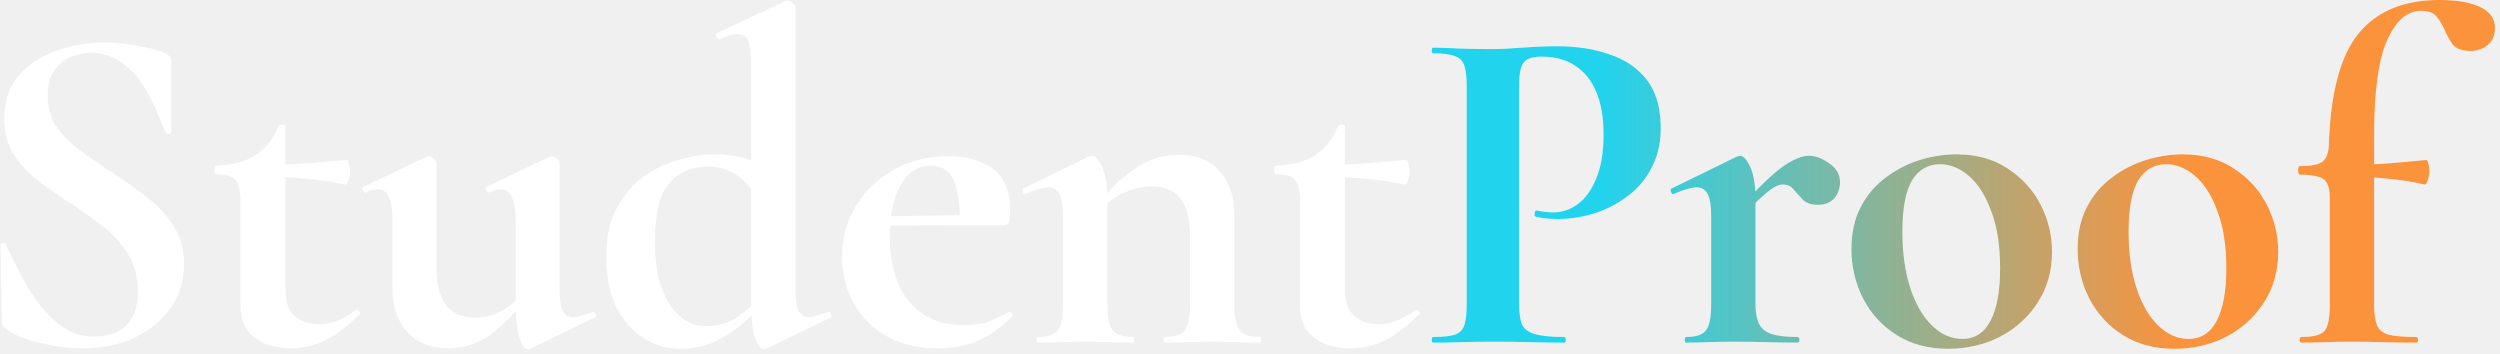
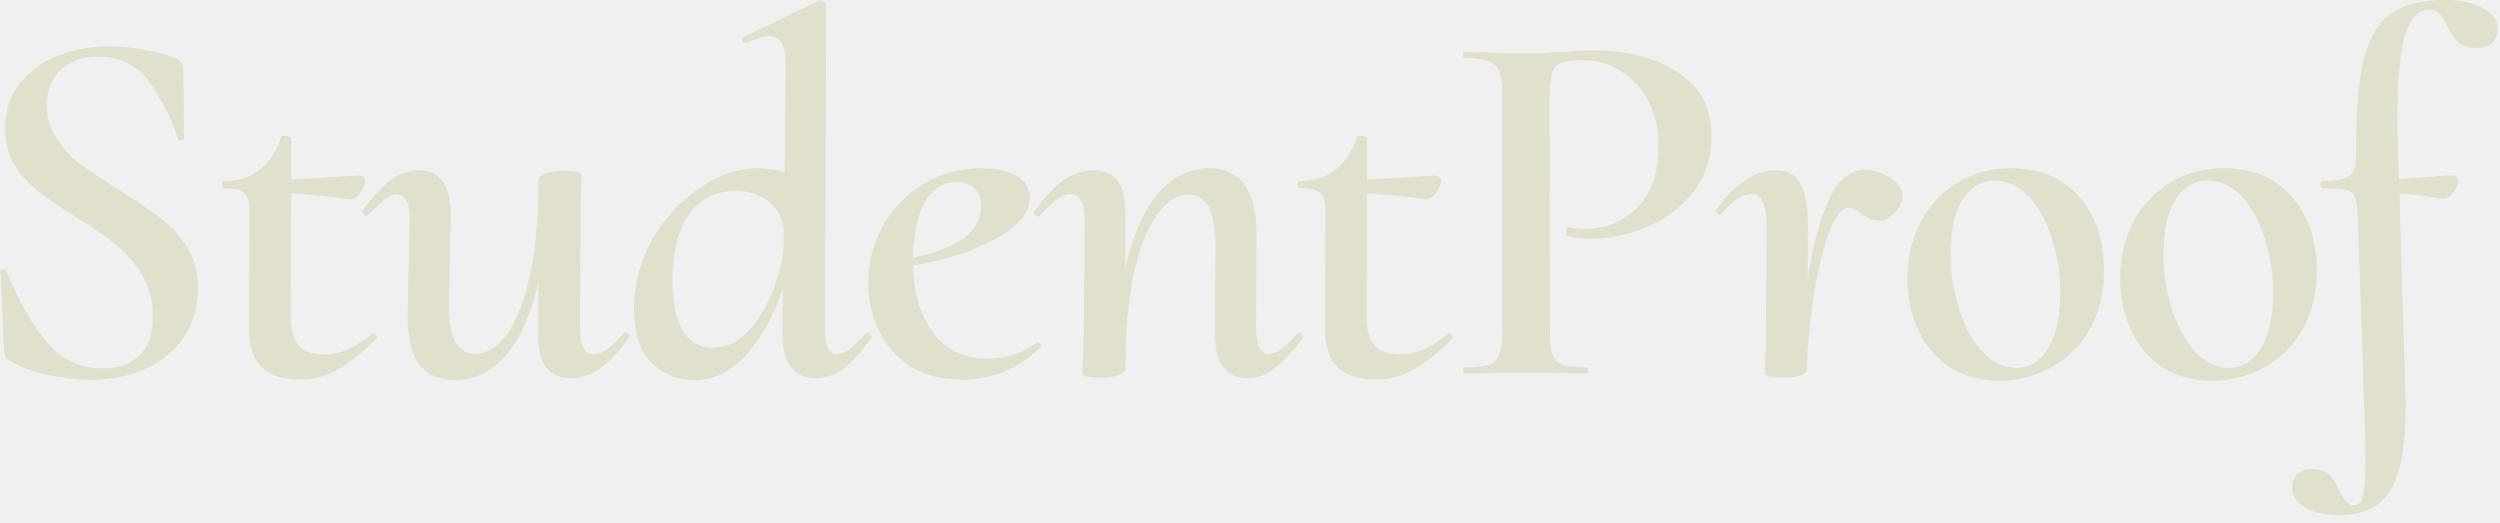
- <svg xmlns="http://www.w3.org/2000/svg" width="339" height="48" viewBox="0 0 339 48" fill="none">
-   <path d="M6.464 12.928C6.464 14.549 6.869 15.979 7.68 17.216C8.533 18.411 9.621 19.499 10.944 20.48C12.309 21.461 13.739 22.443 15.232 23.424C16.853 24.448 18.389 25.536 19.84 26.688C21.333 27.797 22.549 29.099 23.488 30.592C24.469 32.043 24.96 33.792 24.96 35.84C24.96 38.101 24.341 40.085 23.104 41.792C21.909 43.499 20.267 44.843 18.176 45.824C16.128 46.763 13.781 47.232 11.136 47.232C9.856 47.232 8.512 47.104 7.104 46.848C5.739 46.592 4.48 46.272 3.328 45.888C2.219 45.504 1.408 45.099 0.896 44.672C0.725 44.544 0.576 44.416 0.448 44.288C0.32 44.117 0.256 43.84 0.256 43.456L0.064 33.28C0.021 33.067 0.107 32.96 0.32 32.96C0.576 32.917 0.725 32.981 0.768 33.152C1.408 34.475 2.112 35.883 2.88 37.376C3.648 38.827 4.501 40.171 5.44 41.408C6.421 42.645 7.509 43.669 8.704 44.48C9.899 45.248 11.264 45.632 12.8 45.632C13.781 45.632 14.72 45.461 15.616 45.12C16.512 44.779 17.237 44.16 17.792 43.264C18.389 42.368 18.688 41.131 18.688 39.552C18.688 37.547 18.24 35.84 17.344 34.432C16.448 32.981 15.296 31.723 13.888 30.656C12.48 29.547 11.008 28.501 9.472 27.52C7.979 26.539 6.549 25.536 5.184 24.512C3.819 23.445 2.709 22.251 1.856 20.928C1.003 19.563 0.576 17.941 0.576 16.064C0.576 13.675 1.237 11.733 2.56 10.24C3.925 8.704 5.632 7.573 7.68 6.848C9.771 6.123 11.883 5.76 14.016 5.76C15.552 5.76 17.088 5.909 18.624 6.208C20.16 6.464 21.376 6.784 22.272 7.168C22.699 7.339 22.955 7.531 23.04 7.744C23.168 7.957 23.232 8.192 23.232 8.448V17.856C23.232 17.984 23.125 18.091 22.912 18.176C22.741 18.219 22.613 18.176 22.528 18.048C22.272 17.536 21.909 16.704 21.44 15.552C20.971 14.357 20.352 13.12 19.584 11.84C18.816 10.56 17.835 9.472 16.64 8.576C15.445 7.637 13.995 7.168 12.288 7.168C11.221 7.168 10.24 7.381 9.344 7.808C8.491 8.235 7.787 8.875 7.232 9.728C6.72 10.539 6.464 11.605 6.464 12.928ZM39.401 47.232C38.377 47.232 37.332 47.061 36.266 46.72C35.242 46.379 34.367 45.781 33.642 44.928C32.959 44.075 32.617 42.88 32.617 41.344V27.136C32.617 26.24 32.511 25.536 32.297 25.024C32.084 24.512 31.743 24.149 31.273 23.936C30.804 23.723 30.164 23.616 29.354 23.616C29.183 23.616 29.098 23.424 29.098 23.04C29.098 22.656 29.183 22.464 29.354 22.464C31.529 22.379 33.3 21.909 34.666 21.056C36.031 20.16 37.055 18.859 37.737 17.152C37.823 16.981 37.993 16.896 38.249 16.896C38.548 16.896 38.697 16.981 38.697 17.152V39.232C38.697 40.939 39.124 42.155 39.977 42.88C40.873 43.605 41.962 43.968 43.242 43.968C44.223 43.968 45.14 43.776 45.993 43.392C46.889 42.965 47.636 42.517 48.233 42.048C48.361 41.92 48.511 41.963 48.681 42.176C48.895 42.347 48.916 42.496 48.745 42.624C47.167 44.203 45.631 45.376 44.138 46.144C42.687 46.869 41.108 47.232 39.401 47.232ZM46.761 25.024C45.012 24.64 43.306 24.384 41.642 24.256C40.02 24.085 38.292 24 36.458 24V22.336C38.207 22.336 39.913 22.272 41.578 22.144C43.284 22.016 45.097 21.867 47.017 21.696C47.103 21.696 47.188 21.867 47.273 22.208C47.401 22.507 47.465 22.848 47.465 23.232C47.465 23.659 47.38 24.085 47.209 24.512C47.081 24.896 46.932 25.067 46.761 25.024ZM60.773 47.232C58.427 47.232 56.571 46.485 55.206 44.992C53.883 43.499 53.221 41.579 53.221 39.232V29.824C53.221 28.416 53.051 27.371 52.709 26.688C52.411 26.005 51.92 25.664 51.237 25.664C50.768 25.664 50.235 25.813 49.638 26.112C49.467 26.155 49.318 26.048 49.19 25.792C49.104 25.536 49.126 25.387 49.254 25.344L57.83 21.248C57.958 21.205 58.064 21.184 58.15 21.184C58.363 21.184 58.576 21.291 58.789 21.504C59.045 21.675 59.173 21.845 59.173 22.016V36.16C59.173 38.464 59.6 40.192 60.453 41.344C61.349 42.496 62.694 43.072 64.486 43.072C65.723 43.072 66.96 42.731 68.198 42.048C69.435 41.323 70.416 40.427 71.141 39.36L71.525 40.128C70.075 42.219 68.454 43.925 66.662 45.248C64.87 46.571 62.907 47.232 60.773 47.232ZM75.877 22.016V39.04C75.877 40.491 76.005 41.515 76.261 42.112C76.56 42.709 77.029 43.008 77.669 43.008C77.968 43.008 78.331 42.944 78.757 42.816C79.227 42.688 79.739 42.517 80.293 42.304C80.464 42.219 80.614 42.304 80.742 42.56C80.87 42.773 80.87 42.923 80.742 43.008L71.909 47.296C71.824 47.339 71.718 47.36 71.59 47.36C71.163 47.36 70.779 46.827 70.438 45.76C70.096 44.693 69.925 43.179 69.925 41.216V29.824C69.925 28.416 69.755 27.371 69.413 26.688C69.115 26.005 68.624 25.664 67.942 25.664C67.472 25.664 66.918 25.813 66.278 26.112C66.15 26.155 66.022 26.048 65.894 25.792C65.808 25.536 65.829 25.387 65.957 25.344L74.534 21.248C74.619 21.205 74.725 21.184 74.853 21.184C75.067 21.184 75.28 21.291 75.493 21.504C75.749 21.675 75.877 21.845 75.877 22.016ZM92.254 47.296C90.419 47.296 88.734 46.805 87.198 45.824C85.705 44.843 84.489 43.435 83.55 41.6C82.654 39.723 82.206 37.461 82.206 34.816C82.206 32.213 82.675 30.037 83.614 28.288C84.553 26.496 85.747 25.067 87.198 24C88.691 22.933 90.291 22.165 91.998 21.696C93.705 21.184 95.326 20.928 96.862 20.928C98.398 20.928 99.827 21.12 101.15 21.504C102.473 21.888 103.667 22.357 104.734 22.912L103.262 28.096C102.366 26.176 101.342 24.789 100.19 23.936C99.038 23.04 97.609 22.592 95.902 22.592C93.726 22.592 91.998 23.36 90.718 24.896C89.438 26.389 88.798 29.013 88.798 32.768C88.798 35.2 89.097 37.269 89.694 38.976C90.291 40.683 91.123 41.984 92.19 42.88C93.257 43.776 94.451 44.224 95.774 44.224C97.481 44.224 98.974 43.755 100.254 42.816C101.534 41.877 102.771 40.747 103.966 39.424L104.606 40C103.71 41.024 102.643 42.112 101.406 43.264C100.211 44.373 98.846 45.333 97.31 46.144C95.817 46.912 94.131 47.296 92.254 47.296ZM107.87 0.896V39.04C107.87 40.491 107.998 41.515 108.254 42.112C108.553 42.709 109.022 43.008 109.662 43.008C109.961 43.008 110.323 42.944 110.75 42.816C111.219 42.688 111.731 42.517 112.286 42.304C112.414 42.219 112.542 42.304 112.67 42.56C112.798 42.773 112.819 42.923 112.734 43.008L103.902 47.296C103.774 47.339 103.667 47.36 103.582 47.36C103.155 47.36 102.75 46.827 102.366 45.76C102.025 44.693 101.854 43.179 101.854 41.216V8.768C101.854 7.317 101.726 6.272 101.47 5.632C101.214 4.949 100.723 4.608 99.998 4.608C99.699 4.608 99.337 4.672 98.91 4.8C98.526 4.928 98.099 5.099 97.63 5.312C97.459 5.355 97.31 5.248 97.182 4.992C97.054 4.736 97.033 4.587 97.118 4.544L106.526 0.128C106.611 0.085 106.697 0.064 106.782 0.064C106.995 0.064 107.23 0.171 107.486 0.384C107.742 0.555 107.87 0.725 107.87 0.896ZM127.183 47.232C124.41 47.232 122.042 46.656 120.079 45.504C118.159 44.352 116.687 42.837 115.663 40.96C114.682 39.04 114.191 36.992 114.191 34.816C114.191 32.299 114.81 30.016 116.047 27.968C117.284 25.92 118.991 24.277 121.167 23.04C123.343 21.803 125.839 21.184 128.655 21.184C131.172 21.184 133.178 21.76 134.671 22.912C136.207 24.064 136.975 25.941 136.975 28.544C136.975 29.099 136.932 29.568 136.847 29.952C136.762 30.336 136.57 30.528 136.271 30.528H130.127C130.212 28.096 129.978 26.155 129.423 24.704C128.868 23.211 127.802 22.464 126.223 22.464C124.516 22.464 123.151 23.339 122.127 25.088C121.146 26.837 120.655 29.163 120.655 32.064C120.655 34.539 121.039 36.672 121.807 38.464C122.575 40.256 123.706 41.643 125.199 42.624C126.692 43.605 128.527 44.096 130.703 44.096C131.983 44.096 133.05 43.947 133.903 43.648C134.799 43.307 135.78 42.859 136.847 42.304C136.932 42.219 137.039 42.261 137.167 42.432C137.338 42.603 137.38 42.752 137.295 42.88C135.716 44.459 134.095 45.589 132.431 46.272C130.81 46.912 129.06 47.232 127.183 47.232ZM118.415 30.592L118.351 29.376L132.367 29.12V30.528L118.415 30.592ZM157.965 46.464C157.837 46.464 157.773 46.336 157.773 46.08C157.773 45.824 157.837 45.696 157.965 45.696C159.288 45.696 160.184 45.397 160.653 44.8C161.122 44.16 161.357 42.987 161.357 41.28V32.064C161.357 29.76 160.93 28.053 160.077 26.944C159.266 25.835 157.965 25.28 156.173 25.28C154.893 25.28 153.57 25.6 152.205 26.24C150.882 26.88 149.816 27.755 149.005 28.864L148.685 28.096C150.178 25.963 151.864 24.256 153.741 22.976C155.618 21.653 157.666 20.992 159.885 20.992C162.274 20.992 164.109 21.739 165.389 23.232C166.712 24.725 167.373 26.645 167.373 28.992V41.28C167.373 42.987 167.608 44.16 168.077 44.8C168.589 45.397 169.506 45.696 170.829 45.696C170.957 45.696 171.021 45.824 171.021 46.08C171.021 46.336 170.957 46.464 170.829 46.464C169.976 46.464 168.994 46.443 167.885 46.4C166.776 46.357 165.602 46.336 164.365 46.336C163.17 46.336 162.018 46.357 160.909 46.4C159.8 46.443 158.818 46.464 157.965 46.464ZM140.749 46.464C140.621 46.464 140.557 46.336 140.557 46.08C140.557 45.824 140.621 45.696 140.749 45.696C142.072 45.696 142.968 45.397 143.437 44.8C143.906 44.16 144.141 42.987 144.141 41.28V29.248C144.141 27.925 143.992 26.965 143.693 26.368C143.394 25.728 142.882 25.408 142.157 25.408C141.773 25.408 141.325 25.493 140.813 25.664C140.301 25.792 139.725 26.005 139.085 26.304C138.914 26.389 138.786 26.304 138.701 26.048C138.616 25.792 138.616 25.643 138.701 25.6L147.597 21.248C147.853 21.163 148.002 21.12 148.045 21.12C148.514 21.12 148.984 21.632 149.453 22.656C149.922 23.68 150.157 25.152 150.157 27.072V41.28C150.157 42.987 150.392 44.16 150.861 44.8C151.373 45.397 152.29 45.696 153.613 45.696C153.741 45.696 153.805 45.824 153.805 46.08C153.805 46.336 153.741 46.464 153.613 46.464C152.76 46.464 151.778 46.443 150.669 46.4C149.56 46.357 148.386 46.336 147.149 46.336C145.954 46.336 144.802 46.357 143.693 46.4C142.584 46.443 141.602 46.464 140.749 46.464ZM183.077 47.232C182.053 47.232 181.007 47.061 179.941 46.72C178.917 46.379 178.042 45.781 177.317 44.928C176.634 44.075 176.293 42.88 176.293 41.344V27.136C176.293 26.24 176.186 25.536 175.973 25.024C175.759 24.512 175.418 24.149 174.949 23.936C174.479 23.723 173.839 23.616 173.029 23.616C172.858 23.616 172.773 23.424 172.773 23.04C172.773 22.656 172.858 22.464 173.029 22.464C175.205 22.379 176.975 21.909 178.341 21.056C179.706 20.16 180.73 18.859 181.413 17.152C181.498 16.981 181.669 16.896 181.925 16.896C182.223 16.896 182.373 16.981 182.373 17.152V39.232C182.373 40.939 182.799 42.155 183.653 42.88C184.549 43.605 185.637 43.968 186.917 43.968C187.898 43.968 188.815 43.776 189.669 43.392C190.565 42.965 191.311 42.517 191.909 42.048C192.037 41.92 192.186 41.963 192.357 42.176C192.57 42.347 192.591 42.496 192.421 42.624C190.842 44.203 189.306 45.376 187.813 46.144C186.362 46.869 184.783 47.232 183.077 47.232ZM190.437 25.024C188.687 24.64 186.981 24.384 185.317 24.256C183.695 24.085 181.967 24 180.133 24V22.336C181.882 22.336 183.589 22.272 185.253 22.144C186.959 22.016 188.773 21.867 190.693 21.696C190.778 21.696 190.863 21.867 190.949 22.208C191.077 22.507 191.141 22.848 191.141 23.232C191.141 23.659 191.055 24.085 190.885 24.512C190.757 24.896 190.607 25.067 190.437 25.024Z" fill="white" />
-   <path d="M205.985 41.024C205.985 42.304 206.113 43.285 206.369 43.968C206.667 44.608 207.265 45.056 208.161 45.312C209.057 45.568 210.379 45.696 212.129 45.696C212.257 45.696 212.321 45.824 212.321 46.08C212.321 46.336 212.257 46.464 212.129 46.464C210.763 46.464 209.27 46.443 207.649 46.4C206.07 46.357 204.342 46.336 202.465 46.336C200.929 46.336 199.457 46.357 198.049 46.4C196.683 46.443 195.446 46.464 194.337 46.464C194.209 46.464 194.145 46.336 194.145 46.08C194.145 45.824 194.209 45.696 194.337 45.696C195.659 45.696 196.641 45.589 197.281 45.376C197.921 45.163 198.347 44.736 198.561 44.096C198.774 43.456 198.881 42.517 198.881 41.28V11.648C198.881 10.411 198.774 9.493 198.561 8.896C198.347 8.256 197.921 7.829 197.281 7.616C196.641 7.36 195.659 7.232 194.337 7.232C194.209 7.232 194.145 7.104 194.145 6.848C194.145 6.592 194.209 6.464 194.337 6.464C195.446 6.464 196.683 6.507 198.049 6.592C199.414 6.635 200.865 6.656 202.401 6.656C203.425 6.656 204.769 6.592 206.433 6.464C208.097 6.336 209.654 6.272 211.105 6.272C213.793 6.272 216.161 6.635 218.209 7.36C220.299 8.043 221.963 9.152 223.201 10.688C224.438 12.224 225.099 14.251 225.185 16.768C225.27 18.944 224.907 20.843 224.097 22.464C223.329 24.085 222.241 25.429 220.833 26.496C219.467 27.563 217.931 28.373 216.225 28.928C214.561 29.44 212.897 29.696 211.233 29.696C210.806 29.696 210.315 29.675 209.761 29.632C209.249 29.589 208.737 29.504 208.225 29.376C208.097 29.333 208.054 29.184 208.097 28.928C208.139 28.629 208.246 28.501 208.417 28.544C208.758 28.629 209.142 28.693 209.569 28.736C209.995 28.779 210.337 28.8 210.593 28.8C211.83 28.8 212.961 28.416 213.985 27.648C215.009 26.88 215.841 25.707 216.481 24.128C217.121 22.549 217.441 20.587 217.441 18.24C217.441 15.979 217.121 14.08 216.481 12.544C215.841 10.965 214.902 9.771 213.665 8.96C212.427 8.107 210.891 7.68 209.057 7.68C208.289 7.68 207.67 7.787 207.201 8C206.774 8.213 206.454 8.619 206.241 9.216C206.07 9.813 205.985 10.667 205.985 11.776V41.024ZM236.45 29.12L235.938 28.288C237.602 26.368 239.01 24.896 240.162 23.872C241.314 22.848 242.295 22.144 243.106 21.76C243.916 21.333 244.642 21.12 245.282 21.12C246.178 21.12 247.095 21.461 248.034 22.144C249.015 22.784 249.506 23.637 249.506 24.704C249.506 25.6 249.228 26.347 248.674 26.944C248.162 27.499 247.436 27.776 246.498 27.776C245.602 27.776 244.919 27.541 244.45 27.072C244.023 26.603 243.618 26.155 243.234 25.728C242.892 25.259 242.38 25.024 241.698 25.024C241.399 25.024 241.058 25.131 240.674 25.344C240.332 25.515 239.82 25.899 239.138 26.496C238.498 27.051 237.602 27.925 236.45 29.12ZM228.642 46.464C228.514 46.464 228.45 46.336 228.45 46.08C228.45 45.824 228.514 45.696 228.642 45.696C229.964 45.696 230.86 45.397 231.33 44.8C231.799 44.16 232.034 42.987 232.034 41.28V29.248C232.034 27.925 231.884 26.965 231.586 26.368C231.287 25.728 230.775 25.408 230.05 25.408C229.666 25.408 229.218 25.493 228.706 25.664C228.194 25.792 227.618 26.005 226.978 26.304C226.807 26.389 226.679 26.304 226.594 26.048C226.508 25.792 226.508 25.643 226.594 25.6L235.49 21.248C235.746 21.163 235.895 21.12 235.938 21.12C236.407 21.12 236.876 21.632 237.346 22.656C237.815 23.68 238.05 25.152 238.05 27.072V41.28C238.05 42.389 238.22 43.285 238.562 43.968C238.903 44.608 239.479 45.056 240.29 45.312C241.143 45.568 242.295 45.696 243.746 45.696C243.916 45.696 244.002 45.824 244.002 46.08C244.002 46.336 243.916 46.464 243.746 46.464C242.594 46.464 241.271 46.443 239.778 46.4C238.327 46.357 236.748 46.336 235.042 46.336C233.847 46.336 232.695 46.357 231.586 46.4C230.476 46.443 229.495 46.464 228.642 46.464ZM264.174 47.296C261.486 47.296 259.16 46.677 257.198 45.44C255.235 44.203 253.72 42.56 252.654 40.512C251.587 38.421 251.054 36.181 251.054 33.792C251.054 31.573 251.48 29.653 252.334 28.032C253.187 26.411 254.318 25.088 255.726 24.064C257.134 22.997 258.67 22.208 260.334 21.696C261.998 21.184 263.64 20.928 265.262 20.928C267.992 20.928 270.318 21.568 272.238 22.848C274.2 24.128 275.694 25.771 276.718 27.776C277.742 29.781 278.254 31.915 278.254 34.176C278.254 36.779 277.592 39.083 276.27 41.088C274.99 43.051 273.283 44.587 271.15 45.696C269.016 46.763 266.691 47.296 264.174 47.296ZM266.094 45.952C267.8 45.952 269.08 45.12 269.934 43.456C270.787 41.792 271.214 39.445 271.214 36.416C271.214 33.301 270.808 30.699 269.998 28.608C269.23 26.517 268.227 24.939 266.99 23.872C265.752 22.805 264.451 22.272 263.086 22.272C261.422 22.272 260.142 23.019 259.246 24.512C258.392 26.005 257.966 28.309 257.966 31.424C257.966 34.325 258.328 36.885 259.054 39.104C259.779 41.28 260.76 42.965 261.998 44.16C263.235 45.355 264.6 45.952 266.094 45.952ZM294.846 47.296C292.158 47.296 289.833 46.677 287.87 45.44C285.907 44.203 284.393 42.56 283.326 40.512C282.259 38.421 281.726 36.181 281.726 33.792C281.726 31.573 282.153 29.653 283.006 28.032C283.859 26.411 284.99 25.088 286.398 24.064C287.806 22.997 289.342 22.208 291.006 21.696C292.67 21.184 294.313 20.928 295.934 20.928C298.665 20.928 300.99 21.568 302.91 22.848C304.873 24.128 306.366 25.771 307.39 27.776C308.414 29.781 308.926 31.915 308.926 34.176C308.926 36.779 308.265 39.083 306.942 41.088C305.662 43.051 303.955 44.587 301.822 45.696C299.689 46.763 297.363 47.296 294.846 47.296ZM296.766 45.952C298.473 45.952 299.753 45.12 300.606 43.456C301.459 41.792 301.886 39.445 301.886 36.416C301.886 33.301 301.481 30.699 300.67 28.608C299.902 26.517 298.899 24.939 297.662 23.872C296.425 22.805 295.123 22.272 293.758 22.272C292.094 22.272 290.814 23.019 289.918 24.512C289.065 26.005 288.638 28.309 288.638 31.424C288.638 34.325 289.001 36.885 289.726 39.104C290.451 41.28 291.433 42.965 292.67 44.16C293.907 45.355 295.273 45.952 296.766 45.952ZM312.078 46.464C311.908 46.464 311.822 46.336 311.822 46.08C311.822 45.824 311.908 45.696 312.078 45.696C313.7 45.696 314.745 45.419 315.214 44.864C315.684 44.309 315.918 43.115 315.918 41.28V26.88C315.918 25.941 315.79 25.259 315.534 24.832C315.278 24.363 314.852 24.064 314.254 23.936C313.657 23.765 312.846 23.68 311.822 23.68C311.694 23.68 311.63 23.488 311.63 23.104C311.63 22.72 311.694 22.528 311.822 22.528C313.316 22.528 314.34 22.336 314.894 21.952C315.449 21.525 315.748 20.779 315.79 19.712C316.004 12.629 317.348 7.573 319.822 4.544C322.297 1.515 325.945 3.8147e-06 330.766 3.8147e-06C333.156 3.8147e-06 335.012 0.32 336.334 0.96C337.657 1.6 338.318 2.539 338.318 3.776C338.318 4.8 337.977 5.589 337.294 6.144C336.612 6.656 335.865 6.912 335.054 6.912C333.902 6.912 333.092 6.635 332.622 6.08C332.196 5.483 331.833 4.843 331.534 4.16C331.236 3.477 330.873 2.859 330.446 2.304C330.062 1.749 329.337 1.472 328.27 1.472C326.436 1.472 324.921 2.773 323.726 5.376C322.532 7.979 321.934 12.309 321.934 18.368V41.28C321.934 42.517 322.062 43.456 322.318 44.096C322.574 44.736 323.108 45.163 323.918 45.376C324.729 45.589 325.966 45.696 327.63 45.696C327.801 45.696 327.886 45.824 327.886 46.08C327.886 46.336 327.801 46.464 327.63 46.464C326.137 46.464 324.665 46.443 323.214 46.4C321.806 46.357 320.356 46.336 318.862 46.336C317.625 46.336 316.409 46.357 315.214 46.4C314.062 46.443 313.017 46.464 312.078 46.464ZM328.782 25.024C327.118 24.64 325.518 24.384 323.982 24.256C322.489 24.085 320.889 24 319.182 24V22.336C320.804 22.336 322.404 22.272 323.982 22.144C325.561 22.016 327.225 21.867 328.974 21.696C329.102 21.696 329.209 21.867 329.294 22.208C329.38 22.507 329.422 22.848 329.422 23.232C329.422 23.659 329.337 24.085 329.166 24.512C329.038 24.896 328.91 25.067 328.782 25.024Z" fill="white" />
-   <path d="M205.985 41.024C205.985 42.304 206.113 43.285 206.369 43.968C206.667 44.608 207.265 45.056 208.161 45.312C209.057 45.568 210.379 45.696 212.129 45.696C212.257 45.696 212.321 45.824 212.321 46.08C212.321 46.336 212.257 46.464 212.129 46.464C210.763 46.464 209.27 46.443 207.649 46.4C206.07 46.357 204.342 46.336 202.465 46.336C200.929 46.336 199.457 46.357 198.049 46.4C196.683 46.443 195.446 46.464 194.337 46.464C194.209 46.464 194.145 46.336 194.145 46.08C194.145 45.824 194.209 45.696 194.337 45.696C195.659 45.696 196.641 45.589 197.281 45.376C197.921 45.163 198.347 44.736 198.561 44.096C198.774 43.456 198.881 42.517 198.881 41.28V11.648C198.881 10.411 198.774 9.493 198.561 8.896C198.347 8.256 197.921 7.829 197.281 7.616C196.641 7.36 195.659 7.232 194.337 7.232C194.209 7.232 194.145 7.104 194.145 6.848C194.145 6.592 194.209 6.464 194.337 6.464C195.446 6.464 196.683 6.507 198.049 6.592C199.414 6.635 200.865 6.656 202.401 6.656C203.425 6.656 204.769 6.592 206.433 6.464C208.097 6.336 209.654 6.272 211.105 6.272C213.793 6.272 216.161 6.635 218.209 7.36C220.299 8.043 221.963 9.152 223.201 10.688C224.438 12.224 225.099 14.251 225.185 16.768C225.27 18.944 224.907 20.843 224.097 22.464C223.329 24.085 222.241 25.429 220.833 26.496C219.467 27.563 217.931 28.373 216.225 28.928C214.561 29.44 212.897 29.696 211.233 29.696C210.806 29.696 210.315 29.675 209.761 29.632C209.249 29.589 208.737 29.504 208.225 29.376C208.097 29.333 208.054 29.184 208.097 28.928C208.139 28.629 208.246 28.501 208.417 28.544C208.758 28.629 209.142 28.693 209.569 28.736C209.995 28.779 210.337 28.8 210.593 28.8C211.83 28.8 212.961 28.416 213.985 27.648C215.009 26.88 215.841 25.707 216.481 24.128C217.121 22.549 217.441 20.587 217.441 18.24C217.441 15.979 217.121 14.08 216.481 12.544C215.841 10.965 214.902 9.771 213.665 8.96C212.427 8.107 210.891 7.68 209.057 7.68C208.289 7.68 207.67 7.787 207.201 8C206.774 8.213 206.454 8.619 206.241 9.216C206.07 9.813 205.985 10.667 205.985 11.776V41.024ZM236.45 29.12L235.938 28.288C237.602 26.368 239.01 24.896 240.162 23.872C241.314 22.848 242.295 22.144 243.106 21.76C243.916 21.333 244.642 21.12 245.282 21.12C246.178 21.12 247.095 21.461 248.034 22.144C249.015 22.784 249.506 23.637 249.506 24.704C249.506 25.6 249.228 26.347 248.674 26.944C248.162 27.499 247.436 27.776 246.498 27.776C245.602 27.776 244.919 27.541 244.45 27.072C244.023 26.603 243.618 26.155 243.234 25.728C242.892 25.259 242.38 25.024 241.698 25.024C241.399 25.024 241.058 25.131 240.674 25.344C240.332 25.515 239.82 25.899 239.138 26.496C238.498 27.051 237.602 27.925 236.45 29.12ZM228.642 46.464C228.514 46.464 228.45 46.336 228.45 46.08C228.45 45.824 228.514 45.696 228.642 45.696C229.964 45.696 230.86 45.397 231.33 44.8C231.799 44.16 232.034 42.987 232.034 41.28V29.248C232.034 27.925 231.884 26.965 231.586 26.368C231.287 25.728 230.775 25.408 230.05 25.408C229.666 25.408 229.218 25.493 228.706 25.664C228.194 25.792 227.618 26.005 226.978 26.304C226.807 26.389 226.679 26.304 226.594 26.048C226.508 25.792 226.508 25.643 226.594 25.6L235.49 21.248C235.746 21.163 235.895 21.12 235.938 21.12C236.407 21.12 236.876 21.632 237.346 22.656C237.815 23.68 238.05 25.152 238.05 27.072V41.28C238.05 42.389 238.22 43.285 238.562 43.968C238.903 44.608 239.479 45.056 240.29 45.312C241.143 45.568 242.295 45.696 243.746 45.696C243.916 45.696 244.002 45.824 244.002 46.08C244.002 46.336 243.916 46.464 243.746 46.464C242.594 46.464 241.271 46.443 239.778 46.4C238.327 46.357 236.748 46.336 235.042 46.336C233.847 46.336 232.695 46.357 231.586 46.4C230.476 46.443 229.495 46.464 228.642 46.464ZM264.174 47.296C261.486 47.296 259.16 46.677 257.198 45.44C255.235 44.203 253.72 42.56 252.654 40.512C251.587 38.421 251.054 36.181 251.054 33.792C251.054 31.573 251.48 29.653 252.334 28.032C253.187 26.411 254.318 25.088 255.726 24.064C257.134 22.997 258.67 22.208 260.334 21.696C261.998 21.184 263.64 20.928 265.262 20.928C267.992 20.928 270.318 21.568 272.238 22.848C274.2 24.128 275.694 25.771 276.718 27.776C277.742 29.781 278.254 31.915 278.254 34.176C278.254 36.779 277.592 39.083 276.27 41.088C274.99 43.051 273.283 44.587 271.15 45.696C269.016 46.763 266.691 47.296 264.174 47.296ZM266.094 45.952C267.8 45.952 269.08 45.12 269.934 43.456C270.787 41.792 271.214 39.445 271.214 36.416C271.214 33.301 270.808 30.699 269.998 28.608C269.23 26.517 268.227 24.939 266.99 23.872C265.752 22.805 264.451 22.272 263.086 22.272C261.422 22.272 260.142 23.019 259.246 24.512C258.392 26.005 257.966 28.309 257.966 31.424C257.966 34.325 258.328 36.885 259.054 39.104C259.779 41.28 260.76 42.965 261.998 44.16C263.235 45.355 264.6 45.952 266.094 45.952ZM294.846 47.296C292.158 47.296 289.833 46.677 287.87 45.44C285.907 44.203 284.393 42.56 283.326 40.512C282.259 38.421 281.726 36.181 281.726 33.792C281.726 31.573 282.153 29.653 283.006 28.032C283.859 26.411 284.99 25.088 286.398 24.064C287.806 22.997 289.342 22.208 291.006 21.696C292.67 21.184 294.313 20.928 295.934 20.928C298.665 20.928 300.99 21.568 302.91 22.848C304.873 24.128 306.366 25.771 307.39 27.776C308.414 29.781 308.926 31.915 308.926 34.176C308.926 36.779 308.265 39.083 306.942 41.088C305.662 43.051 303.955 44.587 301.822 45.696C299.689 46.763 297.363 47.296 294.846 47.296ZM296.766 45.952C298.473 45.952 299.753 45.12 300.606 43.456C301.459 41.792 301.886 39.445 301.886 36.416C301.886 33.301 301.481 30.699 300.67 28.608C299.902 26.517 298.899 24.939 297.662 23.872C296.425 22.805 295.123 22.272 293.758 22.272C292.094 22.272 290.814 23.019 289.918 24.512C289.065 26.005 288.638 28.309 288.638 31.424C288.638 34.325 289.001 36.885 289.726 39.104C290.451 41.28 291.433 42.965 292.67 44.16C293.907 45.355 295.273 45.952 296.766 45.952ZM312.078 46.464C311.908 46.464 311.822 46.336 311.822 46.08C311.822 45.824 311.908 45.696 312.078 45.696C313.7 45.696 314.745 45.419 315.214 44.864C315.684 44.309 315.918 43.115 315.918 41.28V26.88C315.918 25.941 315.79 25.259 315.534 24.832C315.278 24.363 314.852 24.064 314.254 23.936C313.657 23.765 312.846 23.68 311.822 23.68C311.694 23.68 311.63 23.488 311.63 23.104C311.63 22.72 311.694 22.528 311.822 22.528C313.316 22.528 314.34 22.336 314.894 21.952C315.449 21.525 315.748 20.779 315.79 19.712C316.004 12.629 317.348 7.573 319.822 4.544C322.297 1.515 325.945 3.8147e-06 330.766 3.8147e-06C333.156 3.8147e-06 335.012 0.32 336.334 0.96C337.657 1.6 338.318 2.539 338.318 3.776C338.318 4.8 337.977 5.589 337.294 6.144C336.612 6.656 335.865 6.912 335.054 6.912C333.902 6.912 333.092 6.635 332.622 6.08C332.196 5.483 331.833 4.843 331.534 4.16C331.236 3.477 330.873 2.859 330.446 2.304C330.062 1.749 329.337 1.472 328.27 1.472C326.436 1.472 324.921 2.773 323.726 5.376C322.532 7.979 321.934 12.309 321.934 18.368V41.28C321.934 42.517 322.062 43.456 322.318 44.096C322.574 44.736 323.108 45.163 323.918 45.376C324.729 45.589 325.966 45.696 327.63 45.696C327.801 45.696 327.886 45.824 327.886 46.08C327.886 46.336 327.801 46.464 327.63 46.464C326.137 46.464 324.665 46.443 323.214 46.4C321.806 46.357 320.356 46.336 318.862 46.336C317.625 46.336 316.409 46.357 315.214 46.4C314.062 46.443 313.017 46.464 312.078 46.464ZM328.782 25.024C327.118 24.64 325.518 24.384 323.982 24.256C322.489 24.085 320.889 24 319.182 24V22.336C320.804 22.336 322.404 22.272 323.982 22.144C325.561 22.016 327.225 21.867 328.974 21.696C329.102 21.696 329.209 21.867 329.294 22.208C329.38 22.507 329.422 22.848 329.422 23.232C329.422 23.659 329.337 24.085 329.166 24.512C329.038 24.896 328.91 25.067 328.782 25.024Z" fill="url(#paint0_linear_1_58)" />
-   <defs>
-     <linearGradient id="paint0_linear_1_58" x1="-4.672" y1="26.464" x2="329.328" y2="26.464" gradientUnits="userSpaceOnUse">
-       <stop offset="0.663" stop-color="#22D3EE" />
-       <stop offset="0.9" stop-color="#FB923C" />
-     </linearGradient>
-   </defs>
+ <svg xmlns="http://www.w3.org/2000/svg" width="311" height="65" viewBox="0 0 311 65" fill="none">
+   <path d="M5.824 12.992C5.824 14.571 6.229 15.979 7.04 17.216C7.851 18.453 8.832 19.52 9.984 20.416C11.179 21.269 12.8 22.357 14.848 23.68C16.981 25.003 18.688 26.155 19.968 27.136C21.291 28.117 22.4 29.333 23.296 30.784C24.192 32.192 24.64 33.835 24.64 35.712C24.64 39.211 23.403 42.005 20.928 44.096C18.453 46.187 15.189 47.232 11.136 47.232C9.344 47.232 7.467 46.997 5.504 46.528C3.541 46.059 2.069 45.483 1.088 44.8C0.875 44.672 0.725 44.523 0.64 44.352C0.597 44.181 0.555 43.925 0.512 43.584L0.064 33.856C0.021 33.685 0.107 33.579 0.32 33.536C0.576 33.493 0.747 33.557 0.832 33.728C2.197 37.227 3.819 40.128 5.696 42.432C7.573 44.693 9.92 45.824 12.736 45.824C14.571 45.824 16.064 45.333 17.216 44.352C18.411 43.328 19.008 41.643 19.008 39.296C19.008 37.333 18.56 35.627 17.664 34.176C16.811 32.725 15.744 31.488 14.464 30.464C13.227 29.44 11.563 28.288 9.472 27.008C7.509 25.771 5.931 24.704 4.736 23.808C3.584 22.869 2.603 21.76 1.792 20.48C1.024 19.2 0.64 17.707 0.64 16C0.64 13.781 1.259 11.904 2.496 10.368C3.733 8.789 5.333 7.637 7.296 6.912C9.301 6.144 11.413 5.76 13.632 5.76C15.04 5.76 16.491 5.909 17.984 6.208C19.52 6.464 20.8 6.805 21.824 7.232C22.464 7.573 22.784 7.979 22.784 8.448L22.912 17.152C22.912 17.28 22.784 17.387 22.528 17.472C22.315 17.515 22.187 17.451 22.144 17.28C21.376 14.848 20.224 12.544 18.688 10.368C17.152 8.149 14.976 7.04 12.16 7.04C10.197 7.04 8.64 7.616 7.488 8.768C6.379 9.877 5.824 11.285 5.824 12.992ZM46.397 41.472C46.525 41.472 46.653 41.557 46.781 41.728C46.909 41.856 46.93 41.984 46.845 42.112C45.053 43.904 43.41 45.205 41.917 46.016C40.424 46.827 38.909 47.232 37.373 47.232C33.064 47.232 30.93 45.12 30.973 40.896L31.037 26.88C31.08 25.429 30.888 24.491 30.461 24.064C30.077 23.637 29.224 23.424 27.901 23.424C27.73 23.424 27.624 23.275 27.581 22.976C27.581 22.677 27.645 22.528 27.773 22.528C29.736 22.528 31.293 22.016 32.445 20.992C33.64 19.968 34.472 18.667 34.941 17.088C34.941 16.96 35.09 16.896 35.389 16.896C35.602 16.896 35.794 16.939 35.965 17.024C36.136 17.067 36.221 17.131 36.221 17.216V22.336C37.885 22.251 40.722 22.08 44.733 21.824C44.946 21.824 45.117 21.909 45.245 22.08C45.373 22.208 45.437 22.357 45.437 22.528C45.394 22.997 45.16 23.509 44.733 24.064C44.306 24.619 43.858 24.853 43.389 24.768L41.917 24.576C39.272 24.277 37.373 24.107 36.221 24.064L36.157 39.488C36.157 41.067 36.498 42.24 37.181 43.008C37.864 43.733 38.952 44.096 40.445 44.096C42.322 44.096 44.285 43.221 46.333 41.472H46.397ZM77.59 41.408C77.632 41.365 77.696 41.344 77.781 41.344C77.952 41.344 78.102 41.429 78.23 41.6C78.358 41.728 78.379 41.856 78.293 41.984C76.971 43.776 75.734 45.077 74.582 45.888C73.472 46.656 72.299 47.04 71.061 47.04C69.653 47.04 68.608 46.592 67.925 45.696C67.285 44.8 66.966 43.477 66.966 41.728V35.136C66.112 38.976 64.79 41.963 62.998 44.096C61.206 46.229 59.072 47.296 56.597 47.296C54.55 47.296 53.035 46.571 52.053 45.12C51.072 43.669 50.624 41.579 50.709 38.848L50.965 27.456C51.008 25.28 50.453 24.192 49.301 24.192C48.875 24.192 48.384 24.405 47.83 24.832C47.318 25.259 46.656 25.877 45.846 26.688C45.76 26.773 45.696 26.816 45.654 26.816C45.483 26.816 45.334 26.752 45.206 26.624C45.078 26.453 45.035 26.304 45.078 26.176C46.4 24.427 47.574 23.168 48.597 22.4C49.664 21.589 50.837 21.184 52.117 21.184C53.44 21.184 54.443 21.675 55.126 22.656C55.808 23.595 56.128 25.067 56.086 27.072L55.83 37.632C55.787 41.899 56.875 44.032 59.093 44.032C60.502 44.032 61.803 43.243 62.998 41.664C64.192 40.043 65.131 37.717 65.814 34.688C66.539 31.616 66.923 27.989 66.966 23.808V22.4C66.966 22.059 67.243 21.781 67.797 21.568C68.395 21.355 69.206 21.248 70.23 21.248C71.552 21.248 72.256 21.397 72.341 21.696L72.278 23.232L72.213 26.496L72.15 40.768C72.15 42.987 72.704 44.096 73.814 44.096C74.88 44.096 76.139 43.2 77.59 41.408ZM107.658 41.536C107.743 41.451 107.828 41.408 107.914 41.408C108.084 41.408 108.212 41.493 108.298 41.664C108.426 41.792 108.468 41.92 108.426 42.048C107.103 43.797 105.93 45.077 104.906 45.888C103.882 46.656 102.73 47.04 101.45 47.04C98.633 47.04 97.268 45.077 97.353 41.152L97.418 35.84C96.18 39.381 94.623 42.176 92.746 44.224C90.868 46.272 88.735 47.296 86.346 47.296C84.297 47.296 82.527 46.571 81.034 45.12C79.583 43.627 78.858 41.387 78.858 38.4C78.858 35.413 79.604 32.576 81.097 29.888C82.633 27.2 84.596 25.045 86.986 23.424C89.375 21.76 91.828 20.928 94.346 20.928C95.412 20.928 96.5 21.099 97.609 21.44L97.737 8.128C97.78 5.696 97.119 4.48 95.754 4.48C95.071 4.48 94.09 4.779 92.809 5.376H92.681C92.511 5.376 92.383 5.291 92.297 5.12C92.212 4.907 92.234 4.757 92.362 4.672L101.898 0.064H102.026C102.196 0.064 102.367 0.128 102.538 0.256C102.708 0.384 102.794 0.491 102.794 0.576L102.602 40.768C102.559 42.944 103.071 44.032 104.138 44.032C104.65 44.032 105.162 43.84 105.674 43.456C106.228 43.029 106.89 42.389 107.658 41.536ZM88.65 43.264C90.271 43.264 91.722 42.603 93.001 41.28C94.281 39.915 95.305 38.272 96.073 36.352C96.841 34.389 97.311 32.512 97.481 30.72V28.608C97.311 27.072 96.671 25.877 95.561 25.024C94.452 24.171 93.087 23.744 91.466 23.744C89.034 23.744 87.114 24.725 85.706 26.688C84.34 28.651 83.657 31.339 83.657 34.752C83.657 37.611 84.084 39.744 84.938 41.152C85.834 42.56 87.071 43.264 88.65 43.264ZM129.06 42.624C129.188 42.624 129.316 42.688 129.444 42.816C129.572 42.944 129.594 43.051 129.508 43.136C128.1 44.544 126.543 45.589 124.836 46.272C123.172 46.912 121.466 47.232 119.716 47.232C117.199 47.232 115.044 46.677 113.252 45.568C111.503 44.416 110.18 42.923 109.284 41.088C108.431 39.211 108.004 37.227 108.004 35.136C108.004 32.747 108.58 30.464 109.732 28.288C110.927 26.069 112.591 24.299 114.724 22.976C116.858 21.611 119.311 20.928 122.084 20.928C124.004 20.928 125.476 21.248 126.5 21.888C127.567 22.528 128.1 23.424 128.1 24.576C128.1 26.453 126.692 28.16 123.876 29.696C121.103 31.232 117.668 32.341 113.572 33.024C113.658 36.437 114.49 39.232 116.068 41.408C117.69 43.541 119.908 44.608 122.724 44.608C123.791 44.608 124.879 44.459 125.988 44.16C127.098 43.819 128.079 43.307 128.932 42.624H129.06ZM118.948 22.656C117.242 22.656 115.919 23.531 114.98 25.28C114.084 27.029 113.615 29.291 113.572 32.064C119.247 30.869 122.063 28.757 122.02 25.728C122.063 24.789 121.807 24.043 121.252 23.488C120.698 22.933 119.93 22.656 118.948 22.656ZM161.379 41.536C161.464 41.451 161.528 41.408 161.571 41.408C161.742 41.408 161.891 41.493 162.019 41.664C162.147 41.792 162.168 41.92 162.083 42.048C160.803 43.755 159.63 45.013 158.563 45.824C157.539 46.635 156.408 47.04 155.171 47.04C152.398 47.04 151.054 45.077 151.139 41.152L151.203 30.592C151.203 26.325 150.115 24.192 147.939 24.192C146.446 24.192 145.102 25.045 143.907 26.752C142.712 28.416 141.752 30.869 141.027 34.112C140.344 37.355 140.003 41.259 140.003 45.824C140.003 46.165 139.726 46.443 139.171 46.656C138.616 46.869 137.827 46.976 136.803 46.976C135.523 46.976 134.798 46.827 134.627 46.528C134.627 46.357 134.648 45.781 134.691 44.8C134.776 43.819 134.819 42.795 134.819 41.728L134.947 27.456C134.947 25.237 134.35 24.128 133.155 24.128C132.216 24.128 130.958 25.024 129.379 26.816C129.294 26.901 129.23 26.944 129.187 26.944C129.016 26.944 128.867 26.88 128.739 26.752C128.611 26.581 128.59 26.432 128.675 26.304C129.955 24.512 131.171 23.211 132.323 22.4C133.518 21.589 134.755 21.184 136.035 21.184C137.4 21.184 138.403 21.632 139.043 22.528C139.683 23.424 140.003 24.747 140.003 26.496V33.344C140.856 29.419 142.179 26.368 143.971 24.192C145.763 22.016 147.896 20.928 150.371 20.928C154.382 20.928 156.366 23.744 156.323 29.376L156.259 40.768C156.259 42.944 156.792 44.032 157.859 44.032C158.328 44.032 158.84 43.819 159.395 43.392C159.95 42.965 160.611 42.347 161.379 41.536ZM180.247 41.472C180.375 41.472 180.503 41.557 180.631 41.728C180.759 41.856 180.78 41.984 180.695 42.112C178.903 43.904 177.26 45.205 175.767 46.016C174.274 46.827 172.759 47.232 171.223 47.232C166.914 47.232 164.78 45.12 164.823 40.896L164.887 26.88C164.93 25.429 164.738 24.491 164.311 24.064C163.927 23.637 163.074 23.424 161.751 23.424C161.58 23.424 161.474 23.275 161.431 22.976C161.431 22.677 161.495 22.528 161.623 22.528C163.586 22.528 165.143 22.016 166.295 20.992C167.49 19.968 168.322 18.667 168.791 17.088C168.791 16.96 168.94 16.896 169.239 16.896C169.452 16.896 169.644 16.939 169.815 17.024C169.986 17.067 170.071 17.131 170.071 17.216V22.336C171.735 22.251 174.572 22.08 178.583 21.824C178.796 21.824 178.967 21.909 179.095 22.08C179.223 22.208 179.287 22.357 179.287 22.528C179.244 22.997 179.01 23.509 178.583 24.064C178.156 24.619 177.708 24.853 177.239 24.768L175.767 24.576C173.122 24.277 171.223 24.107 170.071 24.064L170.007 39.488C170.007 41.067 170.348 42.24 171.031 43.008C171.714 43.733 172.802 44.096 174.295 44.096C176.172 44.096 178.135 43.221 180.183 41.472H180.247ZM182.191 46.464C182.063 46.464 181.999 46.336 181.999 46.08C181.999 45.824 182.063 45.696 182.191 45.696C183.557 45.696 184.559 45.589 185.199 45.376C185.839 45.163 186.266 44.757 186.479 44.16C186.735 43.52 186.863 42.56 186.863 41.28V11.648C186.863 10.368 186.735 9.429 186.479 8.832C186.223 8.235 185.775 7.829 185.135 7.616C184.495 7.36 183.514 7.232 182.191 7.232C182.063 7.232 181.999 7.104 181.999 6.848C181.999 6.592 182.063 6.464 182.191 6.464L185.199 6.528C186.991 6.613 188.463 6.656 189.615 6.656C190.426 6.656 191.322 6.635 192.303 6.592C193.327 6.507 194.074 6.464 194.543 6.464C195.823 6.336 197.018 6.272 198.127 6.272C202.437 6.272 205.978 7.189 208.751 9.024C211.525 10.816 212.911 13.44 212.911 16.896C212.911 19.712 212.122 22.08 210.543 24C209.007 25.92 207.087 27.349 204.783 28.288C202.479 29.227 200.197 29.696 197.935 29.696C196.698 29.696 195.695 29.589 194.927 29.376C194.842 29.376 194.799 29.227 194.799 28.928C194.799 28.757 194.821 28.587 194.863 28.416C194.949 28.245 195.013 28.181 195.055 28.224C195.695 28.395 196.399 28.48 197.167 28.48C199.727 28.48 201.882 27.605 203.631 25.856C205.423 24.107 206.319 21.547 206.319 18.176C206.319 16 205.871 14.101 204.975 12.48C204.122 10.859 202.97 9.621 201.519 8.768C200.069 7.915 198.554 7.488 196.975 7.488C195.781 7.488 194.885 7.595 194.287 7.808C193.733 8.021 193.349 8.427 193.135 9.024C192.922 9.579 192.794 10.496 192.751 11.776L192.815 41.28C192.815 42.56 192.922 43.52 193.135 44.16C193.391 44.757 193.818 45.163 194.415 45.376C195.055 45.589 196.037 45.696 197.359 45.696C197.487 45.696 197.551 45.824 197.551 46.08C197.594 46.336 197.53 46.464 197.359 46.464C196.037 46.464 195.013 46.443 194.287 46.4L189.743 46.336L185.327 46.4C184.559 46.443 183.514 46.464 182.191 46.464ZM231.95 21.12C232.974 21.12 233.998 21.44 235.022 22.08C236.089 22.72 236.643 23.467 236.686 24.32C236.686 24.96 236.387 25.643 235.79 26.368C235.193 27.093 234.531 27.456 233.806 27.456C233.337 27.456 232.931 27.392 232.59 27.264C232.291 27.093 231.929 26.859 231.502 26.56C230.862 26.091 230.35 25.856 229.966 25.856C229.07 25.856 228.217 26.987 227.406 29.248C226.638 31.467 226.019 34.176 225.55 37.376C225.081 40.533 224.825 43.349 224.782 45.824C224.782 46.592 223.758 46.976 221.71 46.976C220.345 46.976 219.619 46.827 219.534 46.528C219.534 46.357 219.555 45.781 219.598 44.8C219.641 43.819 219.662 42.795 219.662 41.728L219.79 28.288C219.79 25.515 219.15 24.128 217.87 24.128C216.803 24.128 215.566 24.939 214.158 26.56C214.073 26.645 214.009 26.688 213.966 26.688C213.795 26.688 213.667 26.624 213.582 26.496C213.454 26.325 213.433 26.176 213.518 26.048C215.907 22.805 218.361 21.184 220.878 21.184C222.286 21.184 223.289 21.696 223.886 22.72C224.526 23.701 224.867 25.365 224.91 27.712L224.846 34.944C225.443 30.805 226.318 27.477 227.47 24.96C228.665 22.4 230.158 21.12 231.95 21.12ZM248.748 47.36C246.359 47.36 244.289 46.805 242.54 45.696C240.833 44.544 239.532 43.008 238.636 41.088C237.74 39.125 237.292 36.971 237.292 34.624C237.292 31.979 237.847 29.632 238.956 27.584C240.065 25.493 241.58 23.872 243.5 22.72C245.463 21.525 247.681 20.928 250.156 20.928C253.74 20.928 256.556 22.101 258.604 24.448C260.695 26.795 261.74 29.867 261.74 33.664C261.74 36.523 261.121 38.997 259.884 41.088C258.689 43.136 257.089 44.693 255.084 45.76C253.121 46.827 251.009 47.36 248.748 47.36ZM250.796 45.76C252.503 45.76 253.847 44.928 254.828 43.264C255.809 41.6 256.3 39.317 256.3 36.416C256.3 33.984 255.937 31.701 255.212 29.568C254.529 27.392 253.569 25.664 252.332 24.384C251.095 23.104 249.708 22.464 248.172 22.464C246.508 22.464 245.164 23.253 244.14 24.832C243.159 26.368 242.668 28.629 242.668 31.616C242.668 34.091 243.031 36.416 243.756 38.592C244.481 40.768 245.463 42.517 246.7 43.84C247.937 45.12 249.303 45.76 250.796 45.76ZM275.218 47.36C272.829 47.36 270.759 46.805 269.01 45.696C267.303 44.544 266.002 43.008 265.106 41.088C264.21 39.125 263.762 36.971 263.762 34.624C263.762 31.979 264.317 29.632 265.426 27.584C266.535 25.493 268.05 23.872 269.97 22.72C271.933 21.525 274.151 20.928 276.626 20.928C280.21 20.928 283.026 22.101 285.074 24.448C287.165 26.795 288.21 29.867 288.21 33.664C288.21 36.523 287.591 38.997 286.354 41.088C285.159 43.136 283.559 44.693 281.554 45.76C279.591 46.827 277.479 47.36 275.218 47.36ZM277.266 45.76C278.973 45.76 280.317 44.928 281.298 43.264C282.279 41.6 282.77 39.317 282.77 36.416C282.77 33.984 282.407 31.701 281.682 29.568C280.999 27.392 280.039 25.664 278.802 24.384C277.565 23.104 276.178 22.464 274.642 22.464C272.978 22.464 271.634 23.253 270.61 24.832C269.629 26.368 269.138 28.629 269.138 31.616C269.138 34.091 269.501 36.416 270.226 38.592C270.951 40.768 271.933 42.517 273.17 43.84C274.407 45.12 275.773 45.76 277.266 45.76ZM304.248 3.8147e-06C306.168 3.8147e-06 307.725 0.341 308.92 1.024C310.115 1.707 310.712 2.539 310.712 3.52C310.712 4.331 310.477 4.949 310.008 5.376C309.581 5.76 308.963 5.952 308.152 5.952C307.085 5.952 306.296 5.717 305.784 5.248C305.315 4.779 304.888 4.117 304.504 3.264C304.163 2.581 303.821 2.069 303.48 1.728C303.181 1.387 302.755 1.216 302.2 1.216C300.792 1.216 299.768 2.325 299.128 4.544C298.531 6.72 298.232 10.048 298.232 14.528C298.232 16.192 298.253 17.472 298.296 18.368L298.424 22.272L302.2 22.016C302.627 21.973 303.096 21.931 303.608 21.888C304.12 21.845 304.632 21.824 305.144 21.824C305.4 21.824 305.571 21.909 305.656 22.08C305.784 22.208 305.848 22.357 305.848 22.528C305.805 22.955 305.571 23.445 305.144 24C304.76 24.512 304.333 24.747 303.864 24.704L302.456 24.512C300.963 24.256 299.64 24.107 298.488 24.064L299.192 47.808L299.256 50.304C299.256 53.717 298.979 56.427 298.424 58.432C297.869 60.437 296.995 61.867 295.8 62.72C294.605 63.616 293.027 64.064 291.064 64.064C289.187 64.064 287.736 63.744 286.712 63.104C285.645 62.464 285.112 61.675 285.112 60.736C285.112 59.968 285.347 59.371 285.816 58.944C286.243 58.56 286.84 58.368 287.608 58.368C288.589 58.368 289.315 58.603 289.784 59.072C290.253 59.541 290.659 60.181 291 60.992C291.299 61.632 291.576 62.101 291.832 62.4C292.088 62.699 292.451 62.848 292.92 62.848C293.432 62.848 293.773 62.464 293.944 61.696C294.157 60.971 294.264 59.541 294.264 57.408C294.264 55.573 294.2 52.928 294.072 49.472L293.304 26.88C293.261 25.771 293.133 24.981 292.92 24.512C292.749 24.043 292.387 23.744 291.832 23.616C291.277 23.488 290.317 23.424 288.952 23.424C288.781 23.424 288.675 23.275 288.632 22.976C288.632 22.677 288.717 22.528 288.888 22.528C290.467 22.528 291.555 22.336 292.152 21.952C292.792 21.525 293.112 20.779 293.112 19.712V17.472C293.112 12.864 293.475 9.323 294.2 6.848C294.925 4.331 296.077 2.56 297.656 1.536C299.235 0.512 301.432 3.8147e-06 304.248 3.8147e-06Z" fill="#E1E0CC" />
</svg>
